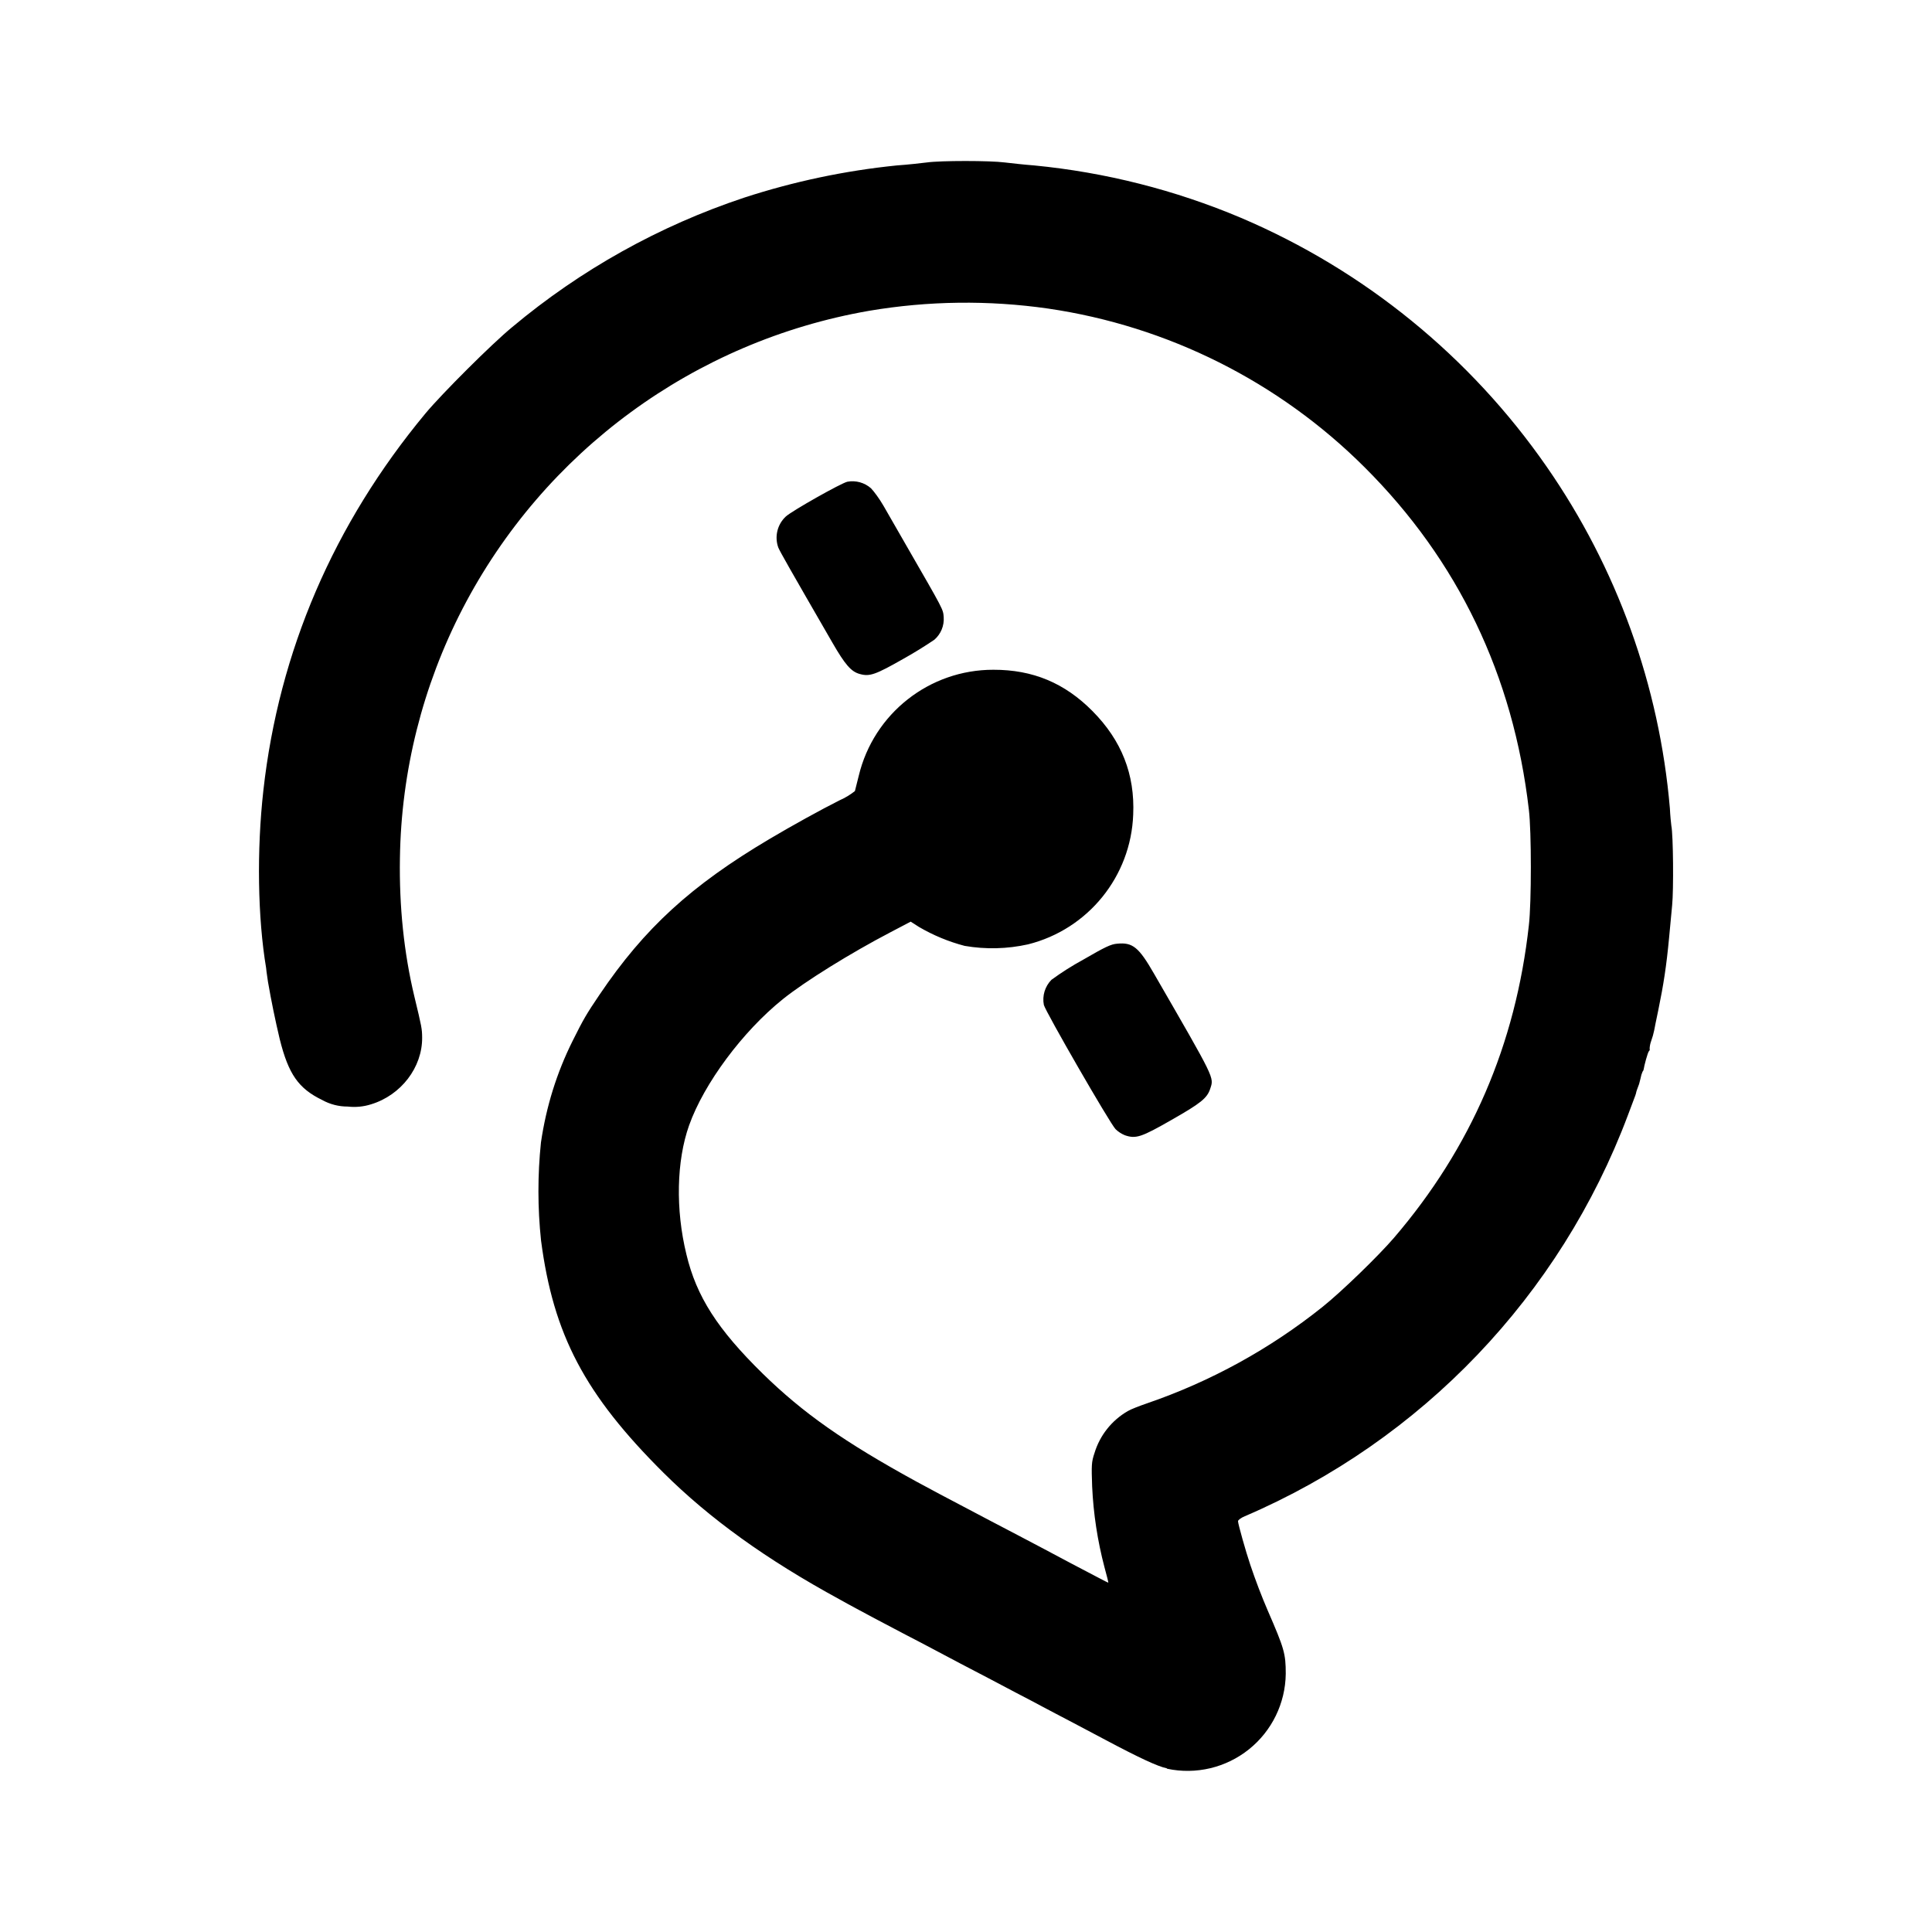
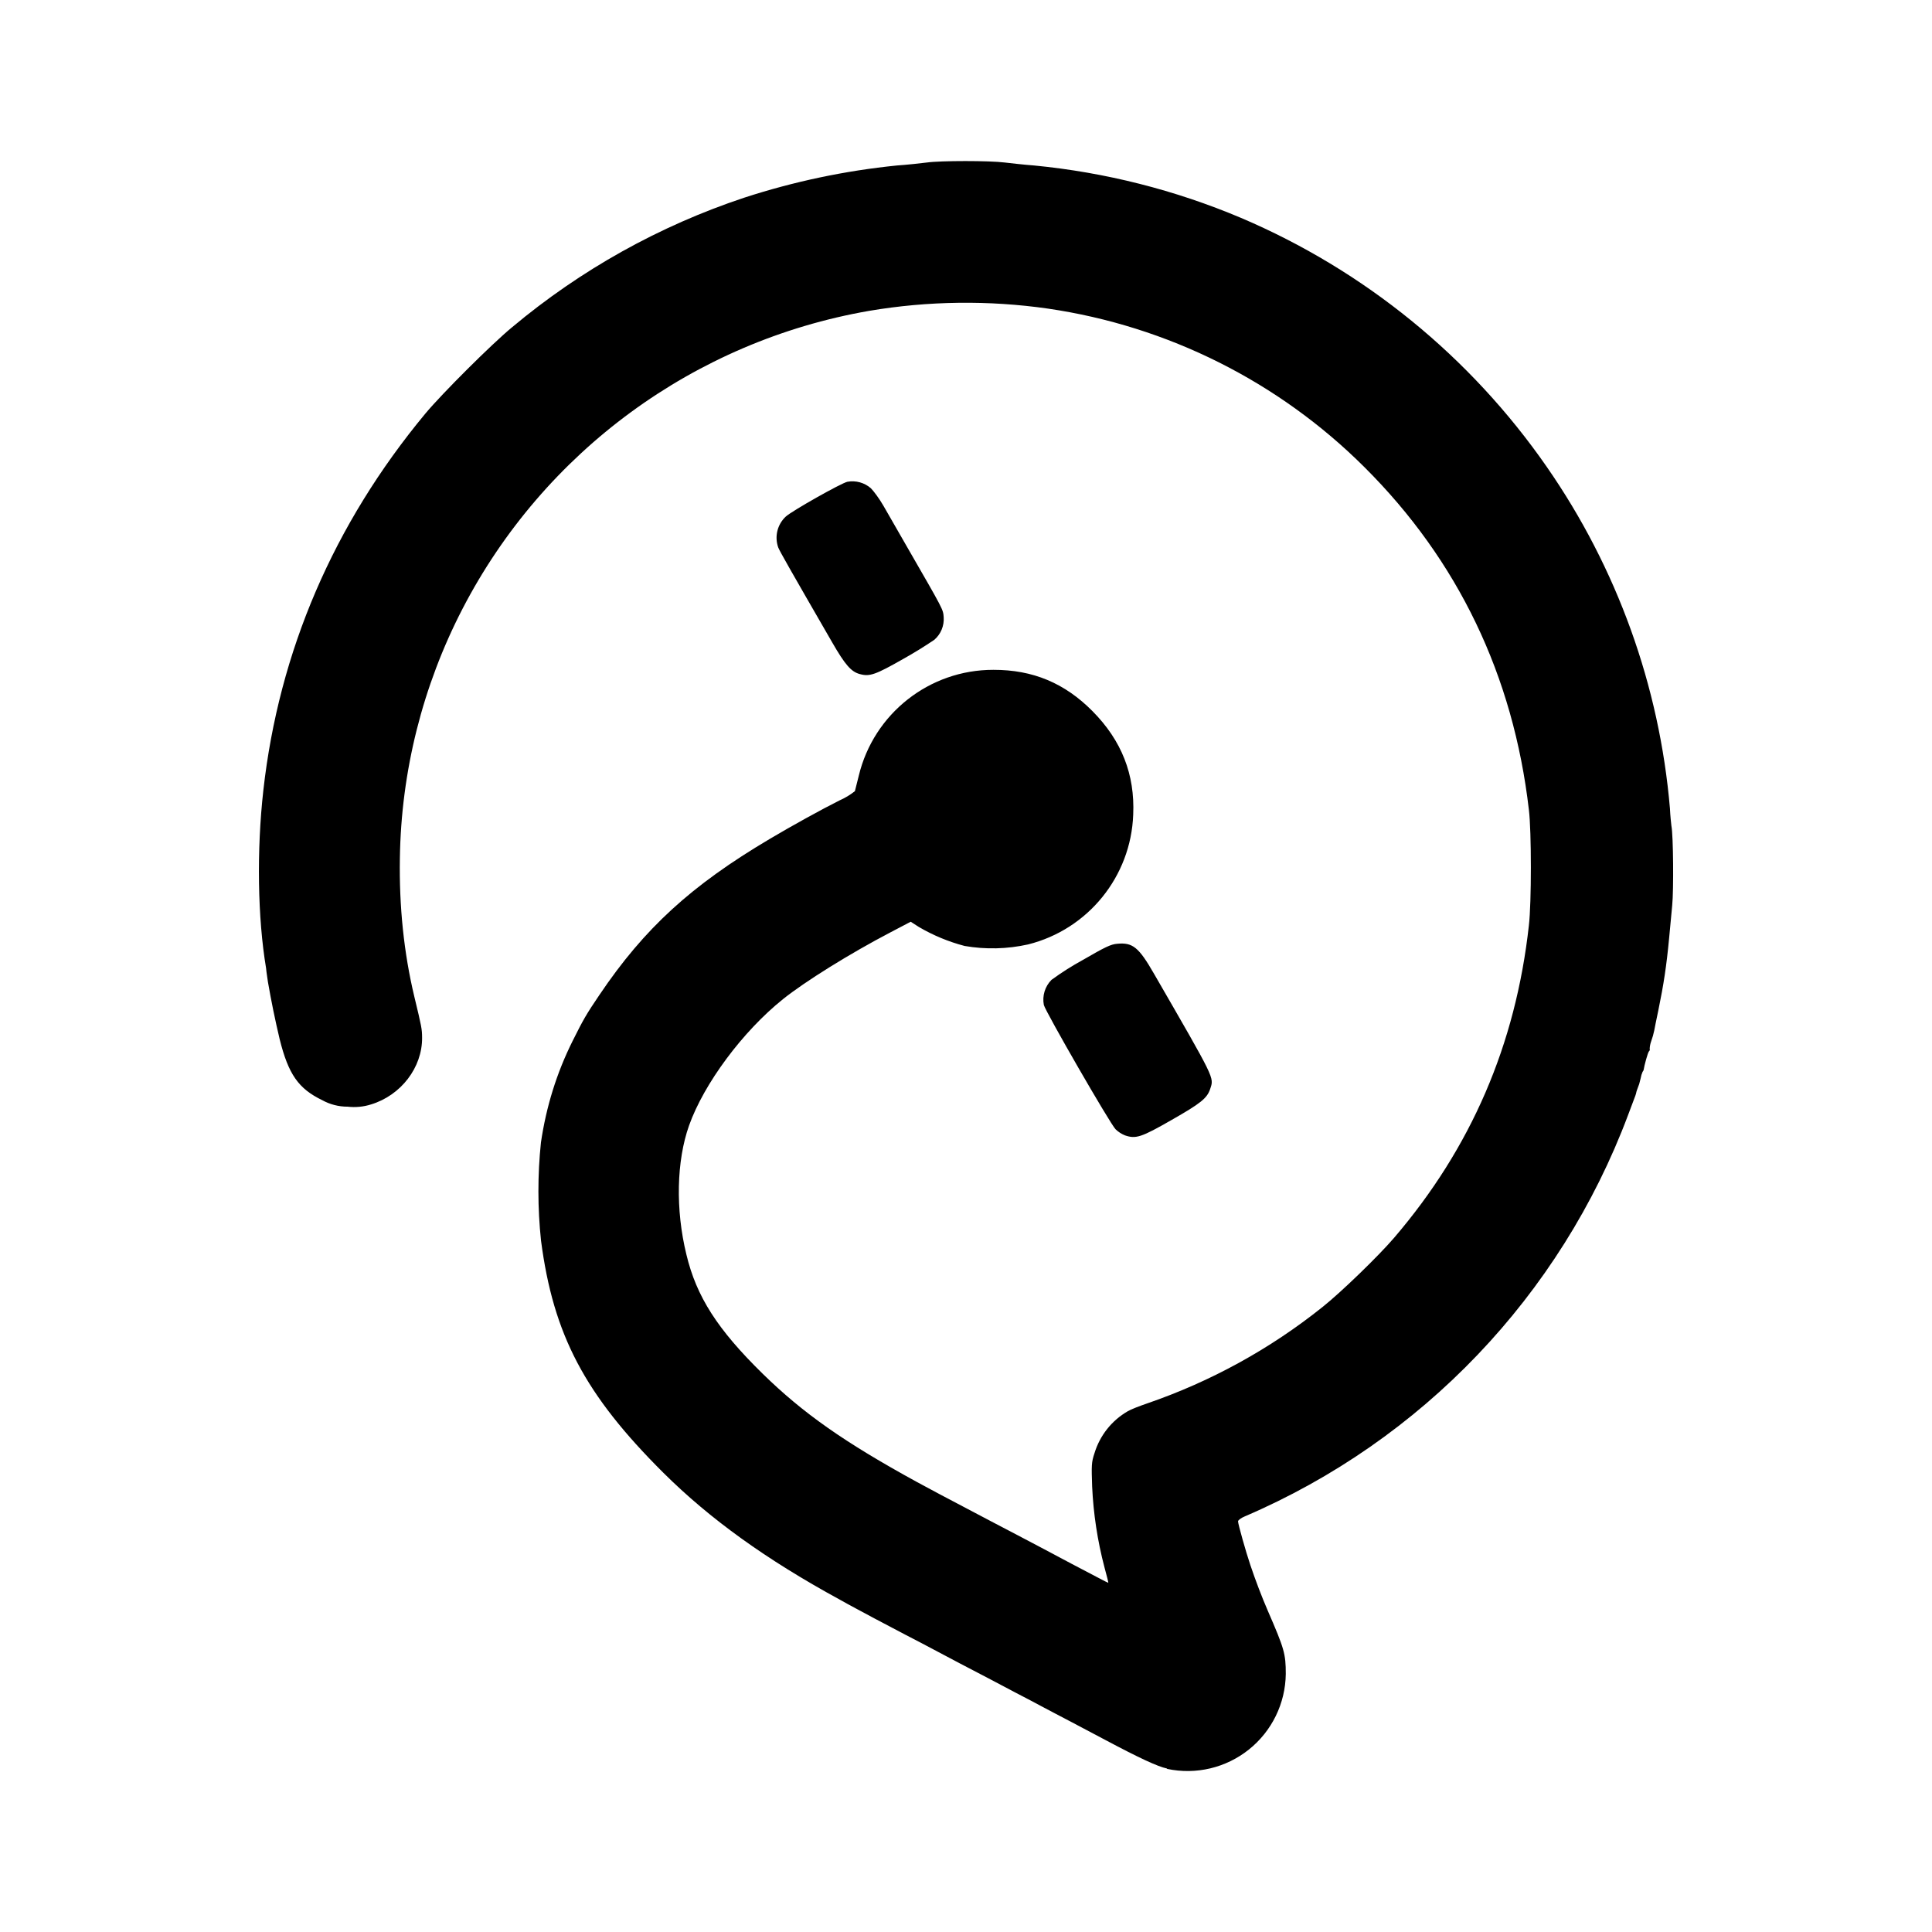
- <svg xmlns="http://www.w3.org/2000/svg" id="vector" width="24" height="24" viewBox="0 0 24 24">
-   <path fill="#000000FF" d="M14.495,21.967c-0.114,-0.024 -0.344,-0.131 -0.756,-0.35a49.271,49.271 0,0 0,-0.431 -0.228c-0.124,-0.064 -0.281,-0.148 -0.35,-0.184 -0.069,-0.038 -0.223,-0.118 -0.342,-0.18l-0.341,-0.18a64.039,64.039 0,0 1,-0.683 -0.359c-0.069,-0.038 -0.223,-0.117 -0.342,-0.179 -0.32,-0.168 -0.509,-0.268 -0.62,-0.329 -0.054,-0.028 -0.143,-0.078 -0.197,-0.108 -0.914,-0.498 -1.614,-1.002 -2.191,-1.575 -0.977,-0.972 -1.368,-1.714 -1.521,-2.885a5.842,5.842 0,0 1,-0.001 -1.219c0.066,-0.448 0.196,-0.864 0.392,-1.258 0.135,-0.271 0.172,-0.335 0.336,-0.577 0.557,-0.825 1.137,-1.357 2.115,-1.936 0.267,-0.159 0.646,-0.368 0.868,-0.479a0.857,0.857 0,0 0,0.189 -0.114l0.048,-0.191A1.717,1.717 0,0 1,12.34 8.32c0.49,-0.001 0.885,0.164 1.231,0.513 0.362,0.365 0.528,0.787 0.506,1.286a1.727,1.727 0,0 1,-1.306 1.612,2.031 2.031,0 0,1 -0.788,0.019 2.253,2.253 0,0 1,-0.567 -0.235l-0.103,-0.066 -0.246,0.129c-0.506,0.264 -1.068,0.614 -1.341,0.833 -0.501,0.402 -0.981,1.049 -1.166,1.569 -0.156,0.44 -0.17,1.044 -0.033,1.603 0.125,0.523 0.386,0.93 0.948,1.481 0.501,0.49 1.011,0.849 1.915,1.344 0.123,0.068 0.329,0.177 0.907,0.481l0.342,0.179 0.336,0.177a65.924,65.924 0,0 0,0.674 0.356c0.062,0.033 0.116,0.06 0.119,0.06 0.003,0 -0.019,-0.087 -0.048,-0.193a4.812,4.812 0,0 1,-0.153 -1.003c-0.009,-0.262 -0.009,-0.302 0.029,-0.414a0.904,0.904 0,0 1,0.414 -0.522c0.038,-0.023 0.145,-0.064 0.238,-0.096a7.262,7.262 0,0 0,2.183 -1.2c0.233,-0.186 0.692,-0.631 0.886,-0.857 0.958,-1.118 1.511,-2.401 1.675,-3.881 0.033,-0.278 0.033,-1.172 0,-1.437 -0.193,-1.666 -0.88,-3.098 -2.043,-4.256a7,7 0,0 0,-3.93 -1.969,7.203 7.203,0 0,0 -2.223,0.028 7.046,7.046 0,0 0,-5.05 3.701,6.963 6.963,0 0,0 -0.778,3.099c-0.01,0.598 0.05,1.177 0.179,1.716 0.092,0.382 0.096,0.402 0.097,0.512 0.003,0.37 -0.262,0.716 -0.634,0.829a0.695,0.695 0,0 1,-0.291 0.028,0.646 0.646,0 0,1 -0.316,-0.081c-0.295,-0.143 -0.419,-0.32 -0.528,-0.756a11.683,11.683 0,0 1,-0.146 -0.712c-0.004,-0.038 -0.019,-0.117 -0.023,-0.171 -0.105,-0.625 -0.118,-1.463 -0.034,-2.21 0.193,-1.725 0.873,-3.307 2.013,-4.68 0.204,-0.245 0.824,-0.864 1.077,-1.072a8.823,8.823 0,0 1,2.883 -1.609,9.073 9.073,0 0,1 1.896,-0.4c0.133,-0.009 0.301,-0.028 0.373,-0.037 0.169,-0.024 0.783,-0.024 0.967,0 0.078,0.009 0.243,0.028 0.366,0.037a8.781,8.781 0,0 1,2.569 0.651,8.833 8.833,0 0,1 3.797,3.091 8.742,8.742 0,0 1,1.531 4.246c0.004,0.088 0.014,0.184 0.018,0.214 0.024,0.118 0.029,0.8 0.01,0.988l-0.038,0.404c-0.033,0.35 -0.068,0.578 -0.134,0.899 -0.024,0.114 -0.047,0.226 -0.051,0.251a0.952,0.952 0,0 1,-0.038 0.134,0.316 0.316,0 0,0 -0.019,0.097c0.005,0.005 0.002,0.019 -0.009,0.029 -0.014,0.014 -0.059,0.18 -0.065,0.226a0.052,0.052 0,0 1,-0.014 0.028,0.351 0.351,0 0,0 -0.024,0.081c-0.019,0.079 -0.019,0.075 -0.033,0.111 -0.009,0.019 -0.014,0.043 -0.019,0.054a0.296,0.296 0,0 1,-0.014 0.051l-0.091,0.242a8.778,8.778 0,0 1,-4.759 4.983c-0.047,0.019 -0.085,0.048 -0.085,0.062 0,0.033 0.098,0.381 0.153,0.543 0.063,0.188 0.142,0.395 0.216,0.566 0.206,0.474 0.224,0.535 0.224,0.787a1.22,1.22 0,0 1,-1.473 1.179ZM13.975,14.103a0.366,0.366 0,0 1,-0.117 -0.076c-0.068,-0.068 -0.872,-1.463 -0.891,-1.544a0.35,0.35 0,0 1,0.095 -0.312,3.55 3.55,0 0,1 0.391,-0.248c0.276,-0.16 0.347,-0.194 0.424,-0.2 0.193,-0.019 0.269,0.042 0.459,0.373 0.765,1.325 0.745,1.284 0.698,1.428 -0.038,0.118 -0.118,0.181 -0.481,0.388 -0.375,0.215 -0.442,0.237 -0.578,0.191ZM10.682,8.373c-0.108,-0.028 -0.184,-0.116 -0.343,-0.392 -0.532,-0.921 -0.649,-1.127 -0.671,-1.18a0.36,0.36 0,0 1,0.094 -0.385c0.078,-0.071 0.687,-0.415 0.765,-0.432a0.349,0.349 0,0 1,0.292 0.081c0.033,0.033 0.105,0.129 0.156,0.218l0.289,0.503c0.462,0.802 0.451,0.78 0.459,0.88a0.34,0.34 0,0 1,-0.116 0.281,5.37 5.37,0 0,1 -0.383,0.236c-0.348,0.198 -0.42,0.224 -0.542,0.19Z" id="path_0" />
+ <svg xmlns="http://www.w3.org/2000/svg" id="vector" width="192" height="192" version="1.1" viewBox="0 0 192 192">
+   <path d="m115.96 175.75c-0.912-0.192-2.752-1.048-6.048-2.8a394.2 394.2 0 0 0-3.448-1.824c-0.992-0.512-2.248-1.184-2.8-1.472-0.552-0.304-1.784-0.944-2.736-1.44l-2.728-1.44a512.35 512.35 0 0 1-5.464-2.872c-0.552-0.304-1.784-0.936-2.736-1.432-2.56-1.344-4.072-2.144-4.96-2.632-0.432-0.224-1.144-0.624-1.576-0.864-7.312-3.984-12.913-8.017-17.529-12.601-7.817-7.777-10.945-13.713-12.169-23.082a46.739 46.739 0 0 1-8e-3 -9.753c0.528-3.584 1.568-6.912 3.136-10.065 1.08-2.168 1.376-2.68 2.688-4.616 4.456-6.601 9.097-10.857 16.921-15.489 2.136-1.272 5.168-2.944 6.944-3.832a6.856 6.856 0 0 0 1.512-0.912l0.384-1.528a13.737 13.737 0 0 1 13.377-10.529c3.92-8e-3 7.08 1.312 9.849 4.104 2.896 2.92 4.224 6.296 4.048 10.289a13.817 13.817 0 0 1-10.449 12.897 16.249 16.249 0 0 1-6.304 0.152 18.025 18.025 0 0 1-4.536-1.88l-0.824-0.528-1.968 1.032c-4.048 2.112-8.545 4.912-10.729 6.665-4.008 3.216-7.849 8.393-9.329 12.553-1.248 3.52-1.36 8.353-0.264 12.825 1 4.184 3.088 7.441 7.585 11.849 4.008 3.92 8.089 6.793 15.321 10.753 0.984 0.544 2.632 1.416 7.256 3.848l2.736 1.432 2.688 1.416a527.43 527.43 0 0 0 5.392 2.848c0.496 0.264 0.928 0.48 0.952 0.48s-0.152-0.696-0.384-1.544a38.499 38.499 0 0 1-1.224-8.025c-0.072-2.096-0.072-2.416 0.232-3.312a7.232 7.232 0 0 1 3.312-4.176c0.304-0.184 1.16-0.512 1.904-0.768a58.1 58.1 0 0 0 17.465-9.601c1.864-1.488 5.536-5.048 7.088-6.856 7.665-8.945 12.089-19.209 13.401-31.05 0.264-2.224 0.264-9.377 0-11.497-1.544-13.329-7.04-24.786-16.345-34.05a56.004 56.004 0 0 0-31.442-15.753 57.628 57.628 0 0 0-17.785 0.224 56.372 56.372 0 0 0-40.403 29.61 55.708 55.708 0 0 0-6.224 24.794c-0.08 4.784 0.4 9.417 1.432 13.729 0.736 3.056 0.768 3.216 0.776 4.096 0.024 2.96-2.096 5.728-5.072 6.633a5.56 5.56 0 0 1-2.328 0.224 5.168 5.168 0 0 1-2.528-0.648c-2.36-1.144-3.352-2.56-4.224-6.048a93.471 93.471 0 0 1-1.168-5.696c-0.032-0.304-0.152-0.936-0.184-1.368-0.84-5-0.944-11.705-0.272-17.681 1.544-13.801 6.984-26.458 16.105-37.443 1.632-1.96 6.593-6.912 8.617-8.577a70.589 70.589 0 0 1 23.066-12.873 72.589 72.589 0 0 1 15.169-3.2c1.064-0.072 2.408-0.224 2.984-0.296 1.352-0.192 6.264-0.192 7.737 0 0.624 0.072 1.944 0.224 2.928 0.296a70.253 70.253 0 0 1 20.554 5.208 70.669 70.669 0 0 1 30.378 24.73 69.941 69.941 0 0 1 12.249 33.97c0.032 0.704 0.112 1.472 0.144 1.712 0.192 0.944 0.232 6.401 0.08 7.905l-0.304 3.232c-0.264 2.8-0.544 4.624-1.072 7.192-0.192 0.912-0.376 1.808-0.408 2.008a7.617 7.617 0 0 1-0.304 1.072 2.528 2.528 0 0 0-0.152 0.776c0.04 0.04 0.016 0.152-0.072 0.232-0.112 0.112-0.472 1.44-0.52 1.808a0.416 0.416 0 0 1-0.112 0.224 2.808 2.808 0 0 0-0.192 0.648c-0.152 0.632-0.152 0.6-0.264 0.888-0.072 0.152-0.112 0.344-0.152 0.432a2.368 2.368 0 0 1-0.112 0.408l-0.728 1.936a70.229 70.229 0 0 1-38.075 39.867c-0.376 0.152-0.68 0.384-0.68 0.496 0 0.264 0.784 3.048 1.224 4.344 0.504 1.504 1.136 3.16 1.728 4.528 1.648 3.792 1.792 4.28 1.792 6.296a9.761 9.761 0 0 1-11.785 9.433zm-4.16-62.917a2.928 2.928 0 0 1-0.936-0.608c-0.544-0.544-6.976-11.705-7.128-12.353a2.8 2.8 0 0 1 0.76-2.496 28.402 28.402 0 0 1 3.128-1.984c2.208-1.28 2.776-1.552 3.392-1.6 1.544-0.152 2.152 0.336 3.672 2.984 6.12 10.601 5.96 10.273 5.584 11.425-0.304 0.944-0.944 1.448-3.848 3.104-3 1.72-3.536 1.896-4.624 1.528zm-26.346-45.843c-0.864-0.224-1.472-0.928-2.744-3.136-4.256-7.369-5.192-9.017-5.368-9.441a2.88 2.88 0 0 1 0.752-3.08c0.624-0.568 5.496-3.32 6.12-3.456a2.792 2.792 0 0 1 2.336 0.648c0.264 0.264 0.84 1.032 1.248 1.744l2.312 4.024c3.696 6.417 3.608 6.24 3.672 7.04a2.72 2.72 0 0 1-0.928 2.248 42.963 42.963 0 0 1-3.064 1.888c-2.784 1.584-3.36 1.792-4.336 1.52z" fill="#000000FF" stroke-width="8.001" />
</svg>
